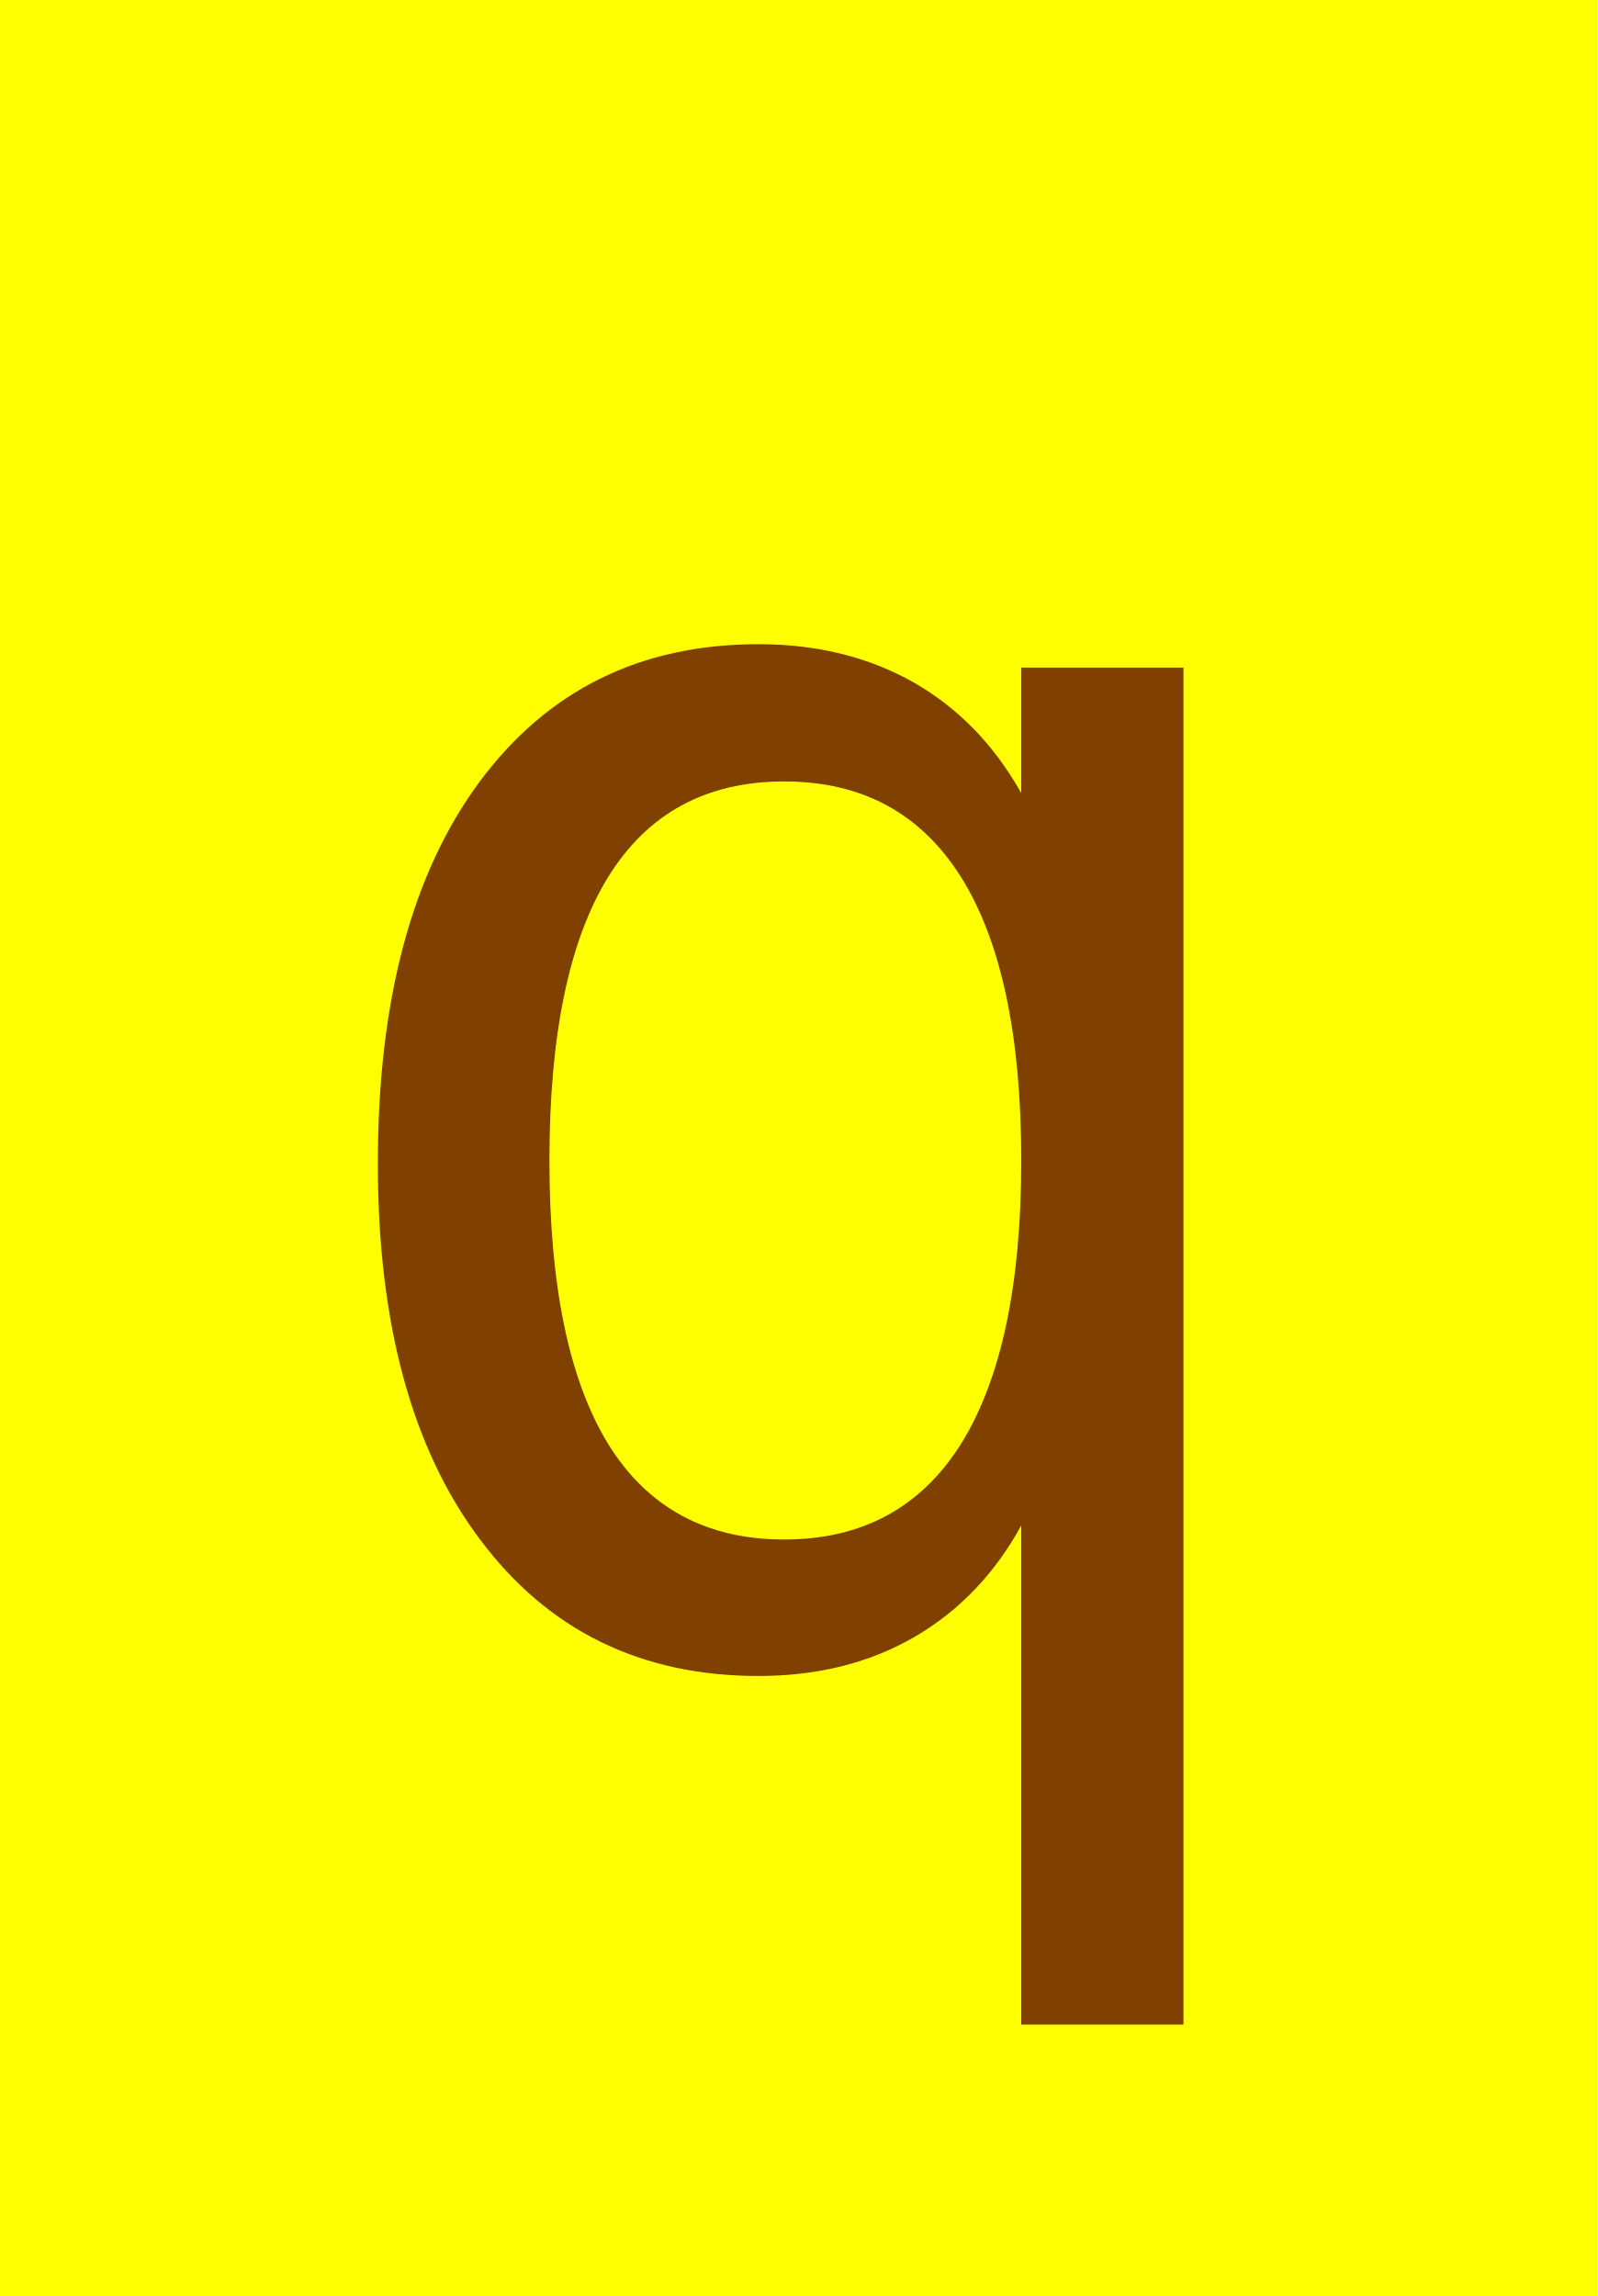
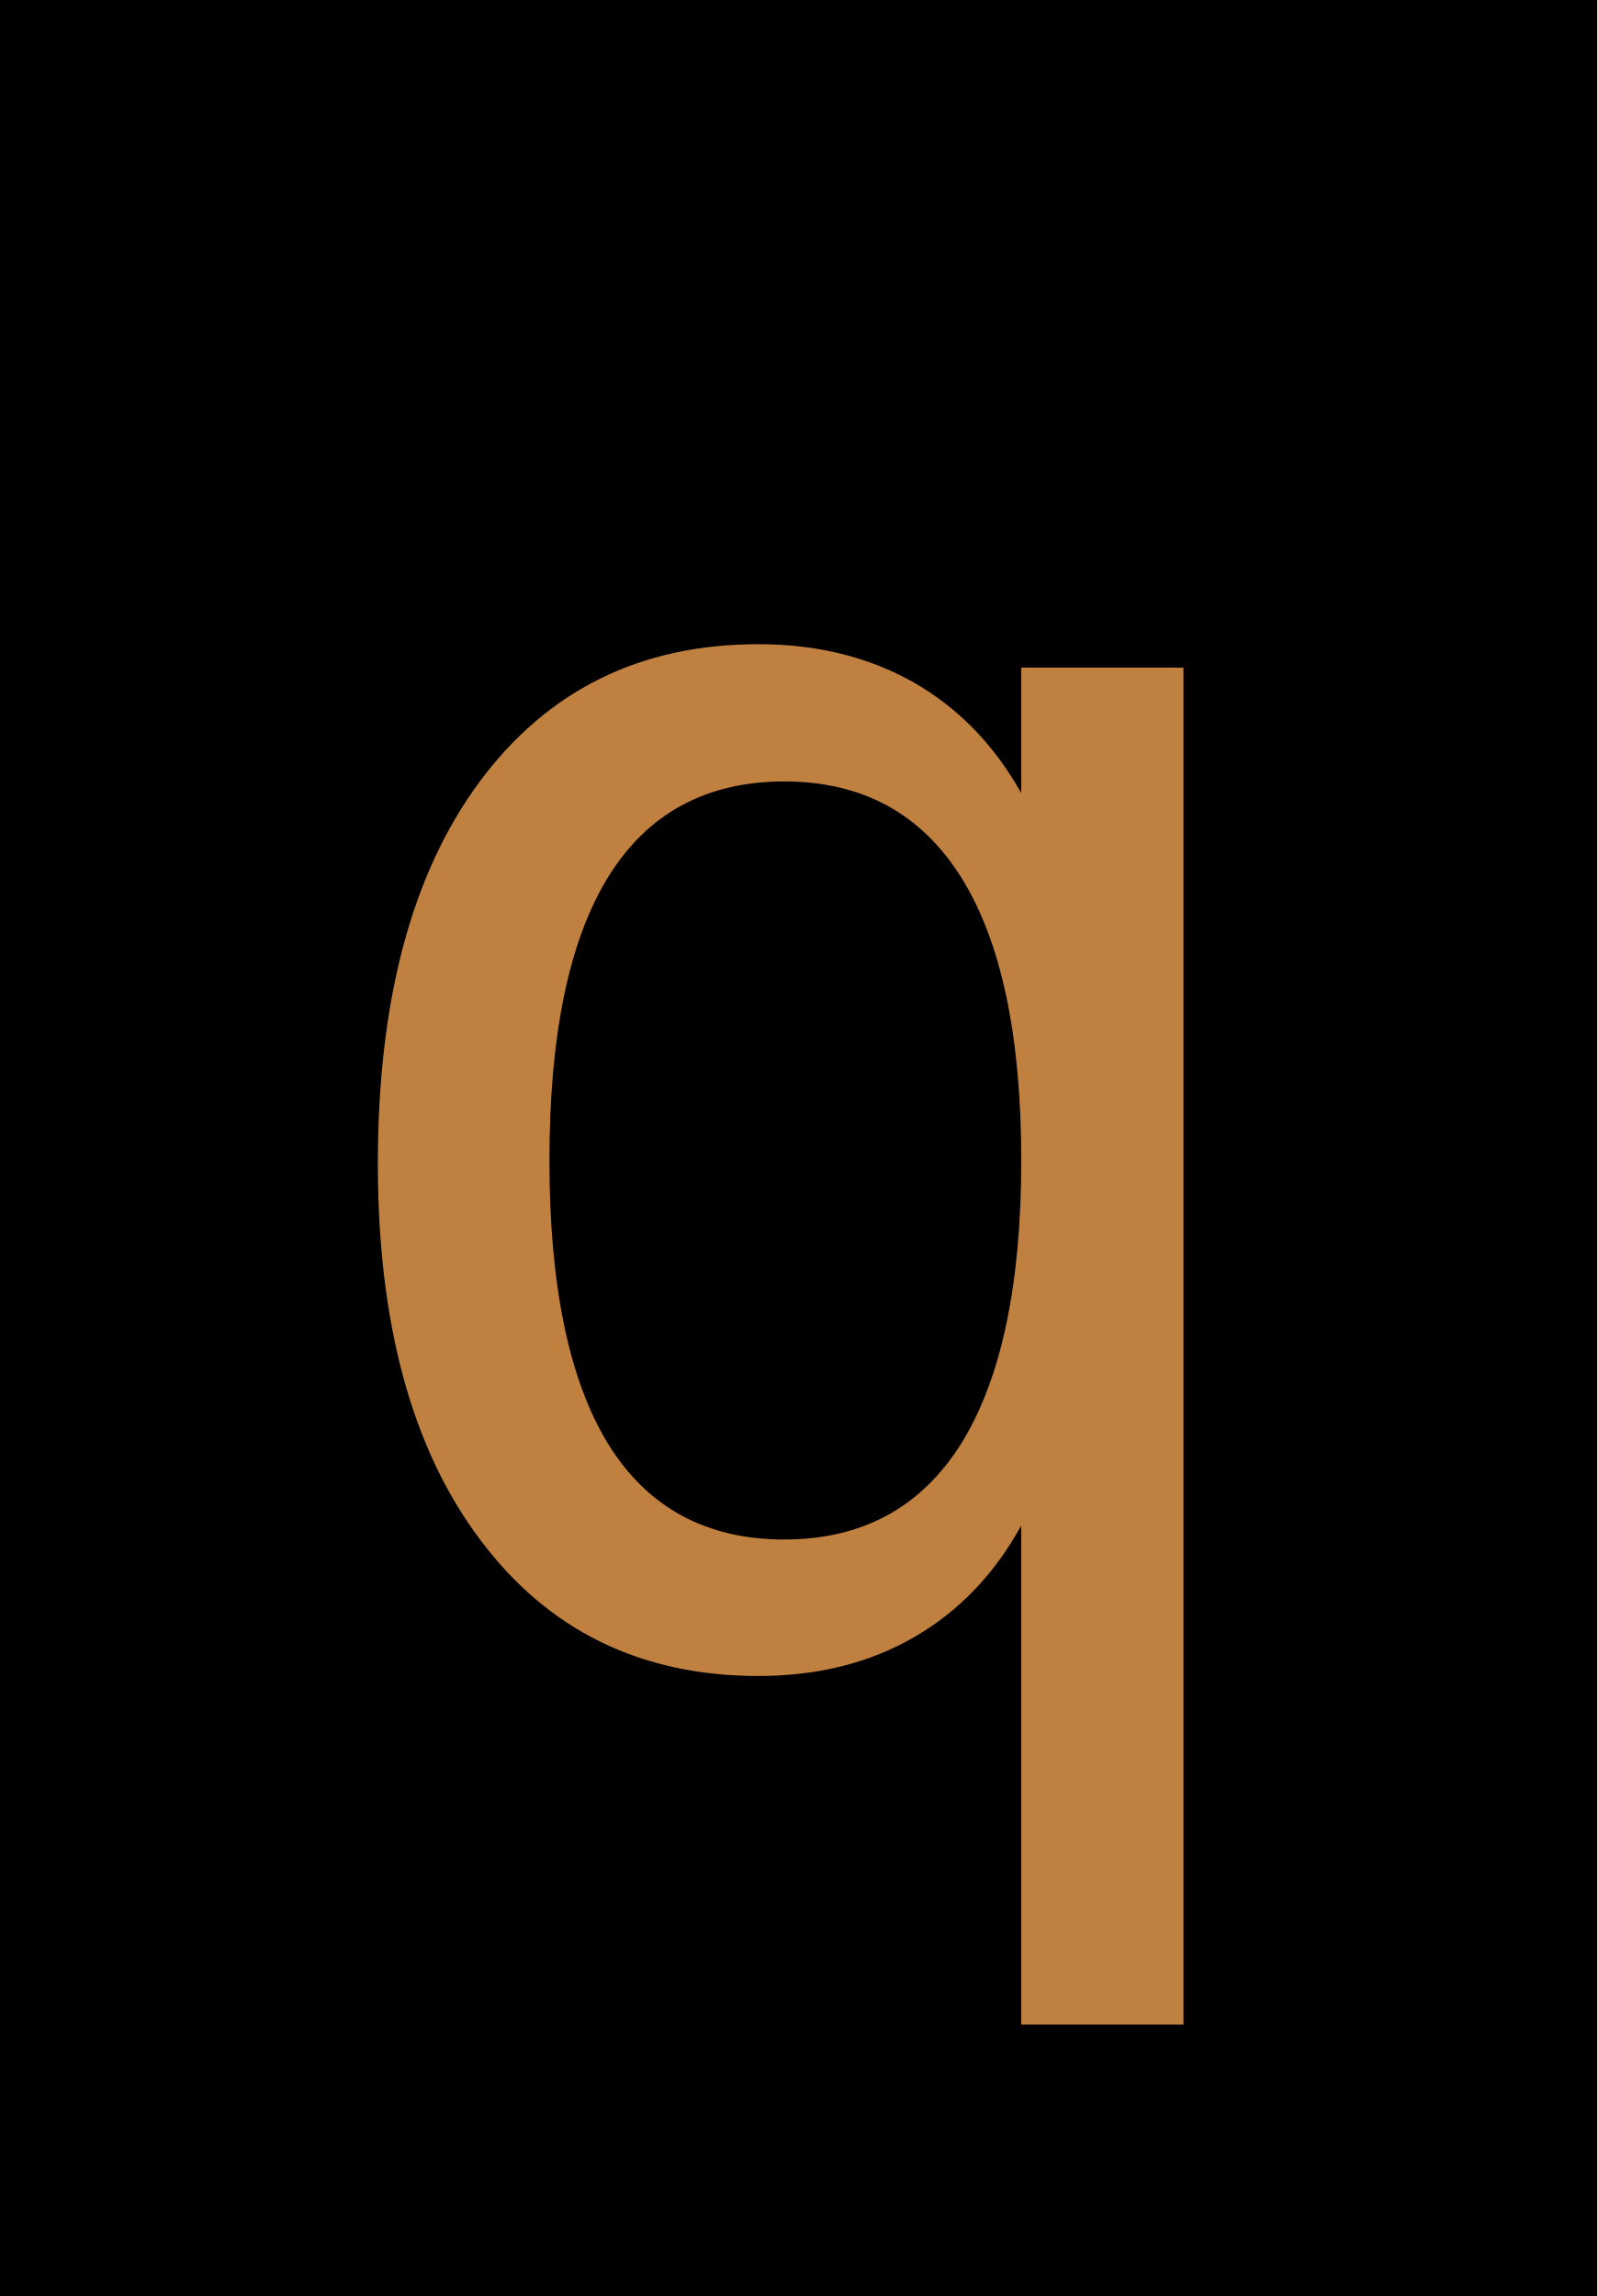
<svg xmlns="http://www.w3.org/2000/svg" width="32" height="46" viewBox="0 0 32 46">
-   <rect width="32" height="46" fill="#FFFF00" />
-   <text x="16" y="33" font-family="Consolas,'DejaVu Sans Mono',Menlo,monospace" font-size="36" fill="#804000" text-anchor="middle">q</text>
+   <rect width="32" height="46" fill="#000000" />
+   <text x="16" y="33" font-family="Consolas,'DejaVu Sans Mono',Menlo,monospace" font-size="36" fill="#C08040" text-anchor="middle">q</text>
</svg>
